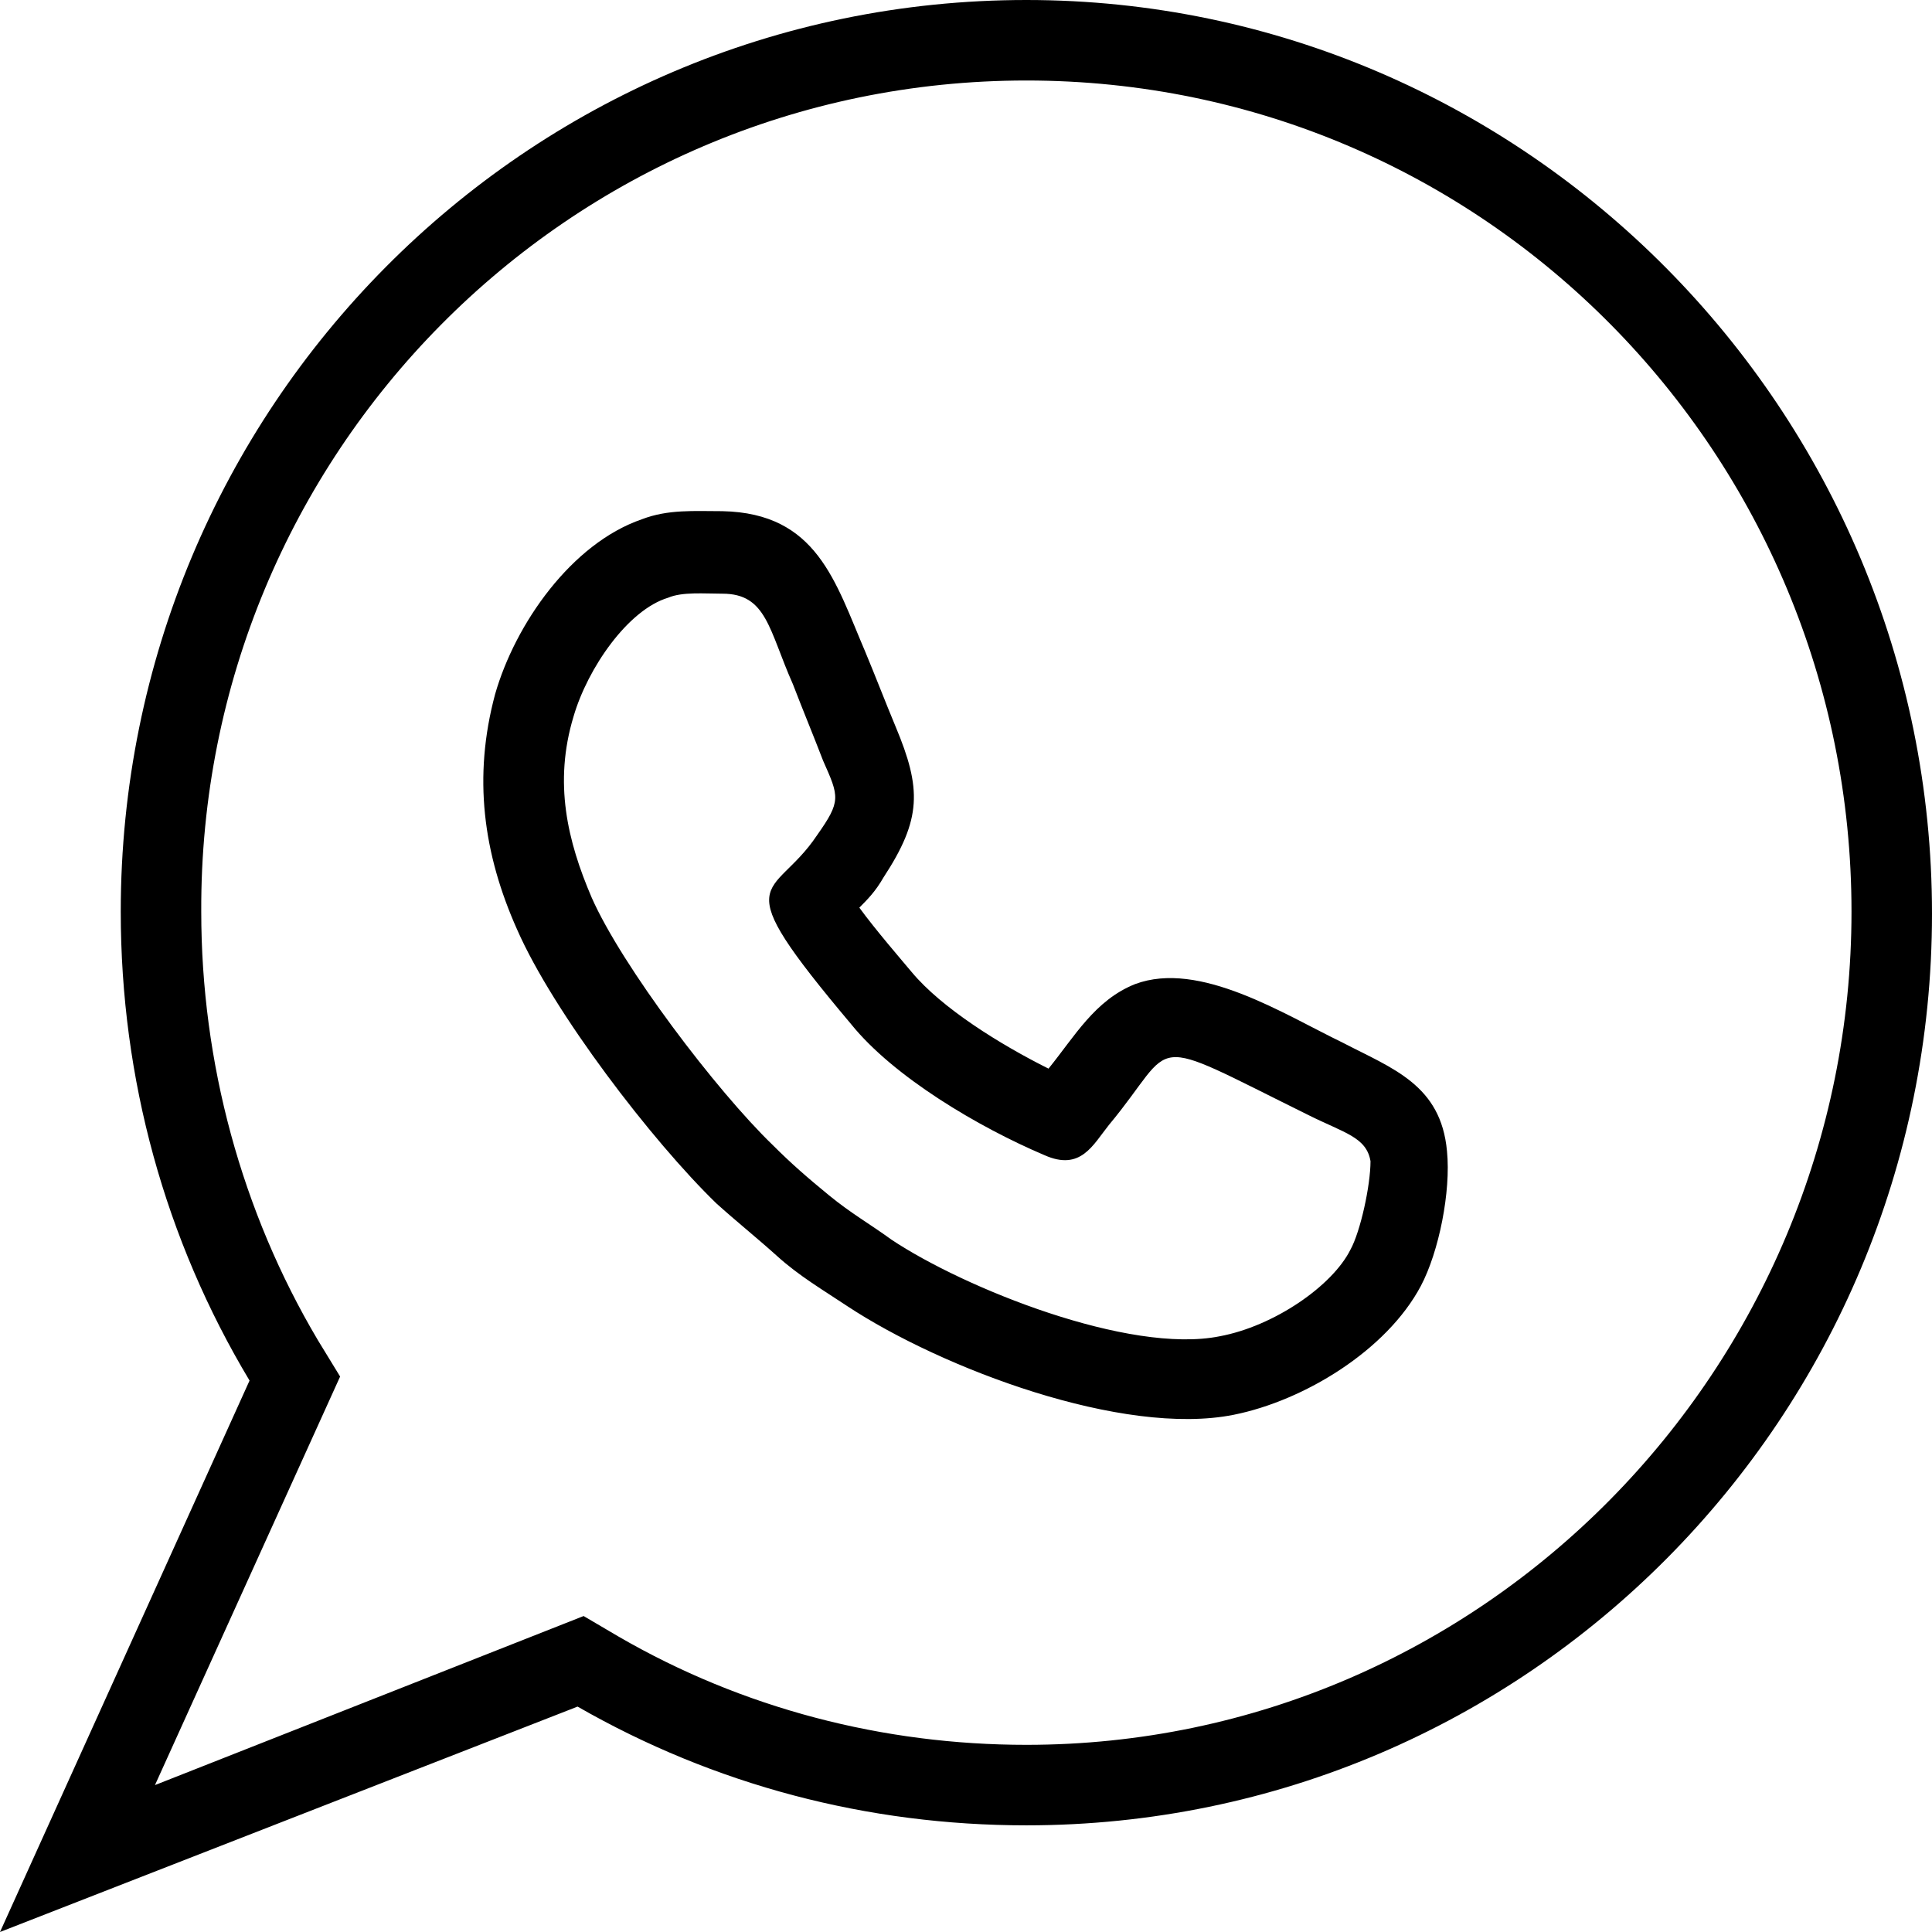
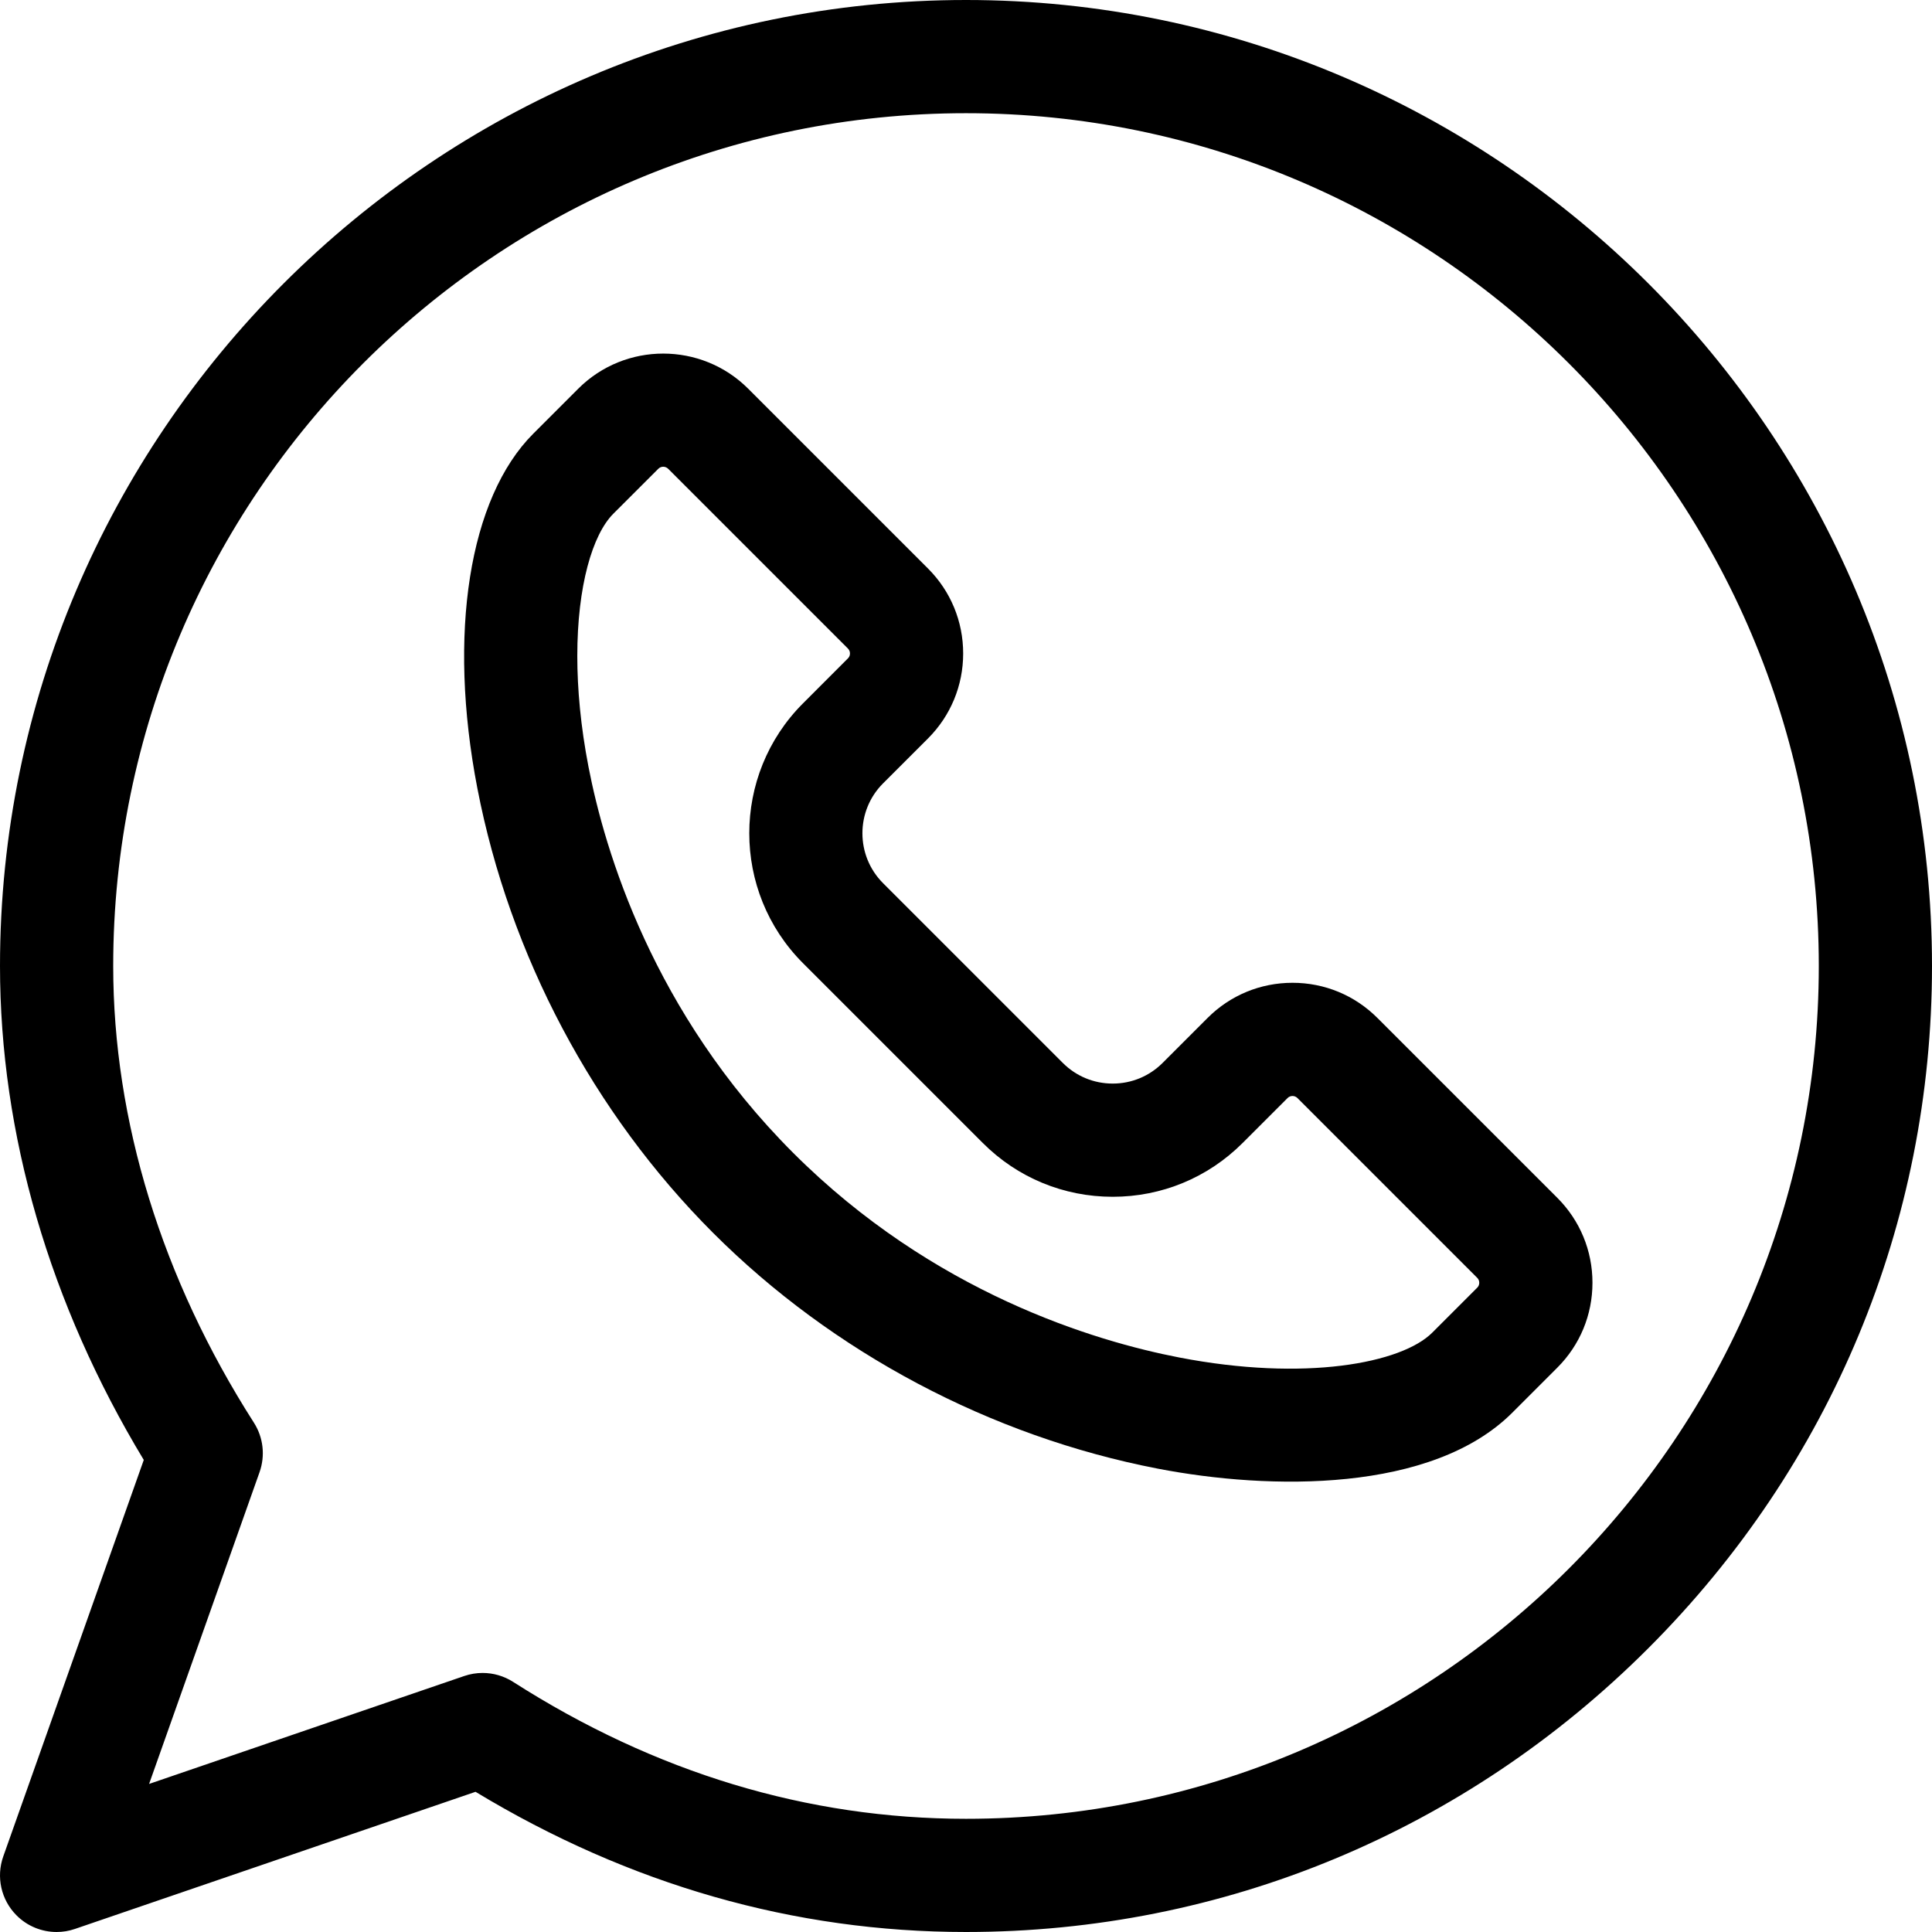
- <svg xmlns="http://www.w3.org/2000/svg" id="Layer_1" fill="currentColor" style="enable-background:new 0 0 96 96;" version="1.1" viewBox="0 0 96 96" xml:space="preserve">
-   <path d="M51,0c-24.9,0-45,20.3-45,45.3c0,8.3,2.2,16.3,6.4,23.3L0,96l28.7-11.2c6.8,3.9,14.4,5.9,22.3,5.9c24.9,0,45-20.3,45-45.3  S75.8,0,51,0z M51,86.7c-7.1,0-14.1-1.8-20.3-5.4l-1.7-1L7.7,88.7l9.2-20.3l-1.1-1.8c-3.8-6.4-5.8-13.8-5.8-21.3  C9.9,22.6,28.2,4,51,4c22.8,0,41,18.6,41,41.3S73.7,86.7,51,86.7z M66.7,51.8c-2.9-1.4-7.1-4.1-10.3-2.9c-2,0.8-3,2.6-4.3,4.2  c-2.4-1.2-5.3-3-6.8-4.8c-0.5-0.6-1.8-2.1-2.6-3.2c0.4-0.4,0.8-0.8,1.2-1.5c1.9-2.9,1.9-4.4,0.6-7.5c-0.5-1.2-1-2.5-1.5-3.7  c-1.5-3.5-2.4-6.9-7.1-7c-1.4,0-2.7-0.1-4,0.4c-3.5,1.2-6.3,5.2-7.3,8.7c-1.1,4.1-0.6,7.9,1.1,11.7c1.8,4.1,6.7,10.5,9.9,13.6  c1,0.9,2,1.7,3,2.6c1.1,1,2.3,1.7,3.5,2.5c4.7,3.1,13.7,6.5,19.2,5.4c3.5-0.7,7.6-3.2,9.3-6.4c0.9-1.7,1.5-4.7,1.3-6.7  C71.6,53.9,69.2,53.1,66.7,51.8z M67.1,62.1c-0.9,1.8-3.8,3.8-6.5,4.3c-4.5,0.9-12.7-2.4-16.3-4.8c-1.1-0.8-2-1.3-3.1-2.2  c-1.1-0.9-1.9-1.6-2.8-2.5c-2.8-2.7-7.5-8.9-9-12.3c-1.2-2.8-1.9-5.7-0.9-9c0.7-2.4,2.7-5.3,4.7-5.9c0.7-0.3,1.8-0.2,2.7-0.2  c2.2,0,2.3,1.8,3.5,4.5c0.5,1.3,1,2.5,1.5,3.8c0.8,1.8,0.9,2-0.3,3.7c-2.2,3.3-4.7,1.8,1.7,9.4c2.1,2.6,6.3,5.1,9.6,6.5  c1.8,0.8,2.4-0.5,3.2-1.5c3.5-4.2,1.6-4.6,9.9-0.5c1.8,0.9,2.9,1.1,3.1,2.3C68.1,58.9,67.6,61.2,67.1,62.1z" />
+ <svg xmlns="http://www.w3.org/2000/svg" version="1.1" id="Capa_1" x="0px" y="0px" viewBox="0 0 512.001 512.001" style="enable-background:new 0 0 512.001 512.001;" xml:space="preserve">
+   <g>
+     <g>
+       <path d="M256.001,0c-140.95,0-256,115.04-256,256c0,44.49,13.15,89.6,38.1,130.9L0.861,491.99c-1.92,5.43-0.57,11.47,3.48,15.56 c2.86,2.9,6.72,4.45,10.66,4.45c1.63,0,3.27-0.26,4.86-0.81l106.16-36.34c40.8,24.66,84.49,37.15,129.98,37.15 c68.11,0,132.33-26.7,180.81-75.19c48.49-48.48,75.19-112.7,75.19-180.81C512.001,115.05,396.96,0,256.001,0z M256.001,482 c-41.99,0-82.37-12.21-120.03-36.29c-2.44-1.56-5.25-2.36-8.08-2.36c-1.63,0-3.28,0.27-4.86,0.81l-83.52,28.6l29.28-82.64 c1.54-4.36,0.99-9.19-1.5-13.09c-24.4-38.15-37.29-80.01-37.29-121.03c0-124.62,101.38-226,226-226s226,101.38,226,226 S380.621,482,256.001,482z" />
+     </g>
+     <g>
+       <path d="M412.69,317.42l-47.65-47.64c-6.01-6.02-14.01-9.33-22.51-9.33c-8.51,0-16.51,3.31-22.52,9.33l-11.91,11.91 c-3.54,3.53-8.23,5.47-13.22,5.47c-4.99,0-9.69-1.94-13.22-5.47l-47.65-47.65c-7.28-7.29-7.28-19.14,0-26.43l11.92-11.91 c6.01-6.02,9.32-14.02,9.32-22.52c0-8.51-3.31-16.51-9.32-22.52l-47.65-47.65c-12.42-12.41-32.62-12.41-45.04,0l-11.91,11.91 c-17.05,17.05-22.73,53.05-14.83,93.95c8.54,44.25,30.73,86.11,62.48,117.86c31.74,31.74,73.6,53.93,117.86,62.48 c29.72,5.74,72.69,6.41,93.94-14.84l11.91-11.91c6.02-6.01,9.33-14.01,9.33-22.52C422.021,331.44,418.71,323.44,412.69,317.42z M391.48,341.25l-11.91,11.91c-8.14,8.14-33.79,13.02-67.05,6.59c-22.26-4.3-65.15-17.06-102.33-54.24 c-37.18-37.18-49.94-80.07-54.24-102.33c-2.06-10.67-2.96-20.55-2.96-29.32c0-18.59,4.03-32.19,9.55-37.72l11.92-11.91 c0.36-0.36,0.83-0.54,1.3-0.54s0.95,0.18,1.31,0.54l47.64,47.64c0.36,0.36,0.54,0.8,0.54,1.31s-0.18,0.94-0.54,1.3l-11.91,11.92 c-18.98,18.98-18.98,49.87,0,68.85l47.65,47.65c9.19,9.2,21.42,14.26,34.43,14.26c13,0,25.23-5.06,34.43-14.26l11.91-11.91 c0.72-0.72,1.89-0.72,2.61,0l47.65,47.65c0.36,0.36,0.54,0.8,0.54,1.3C392.021,340.45,391.841,340.89,391.48,341.25z" />
+     </g>
+   </g>
</svg>
